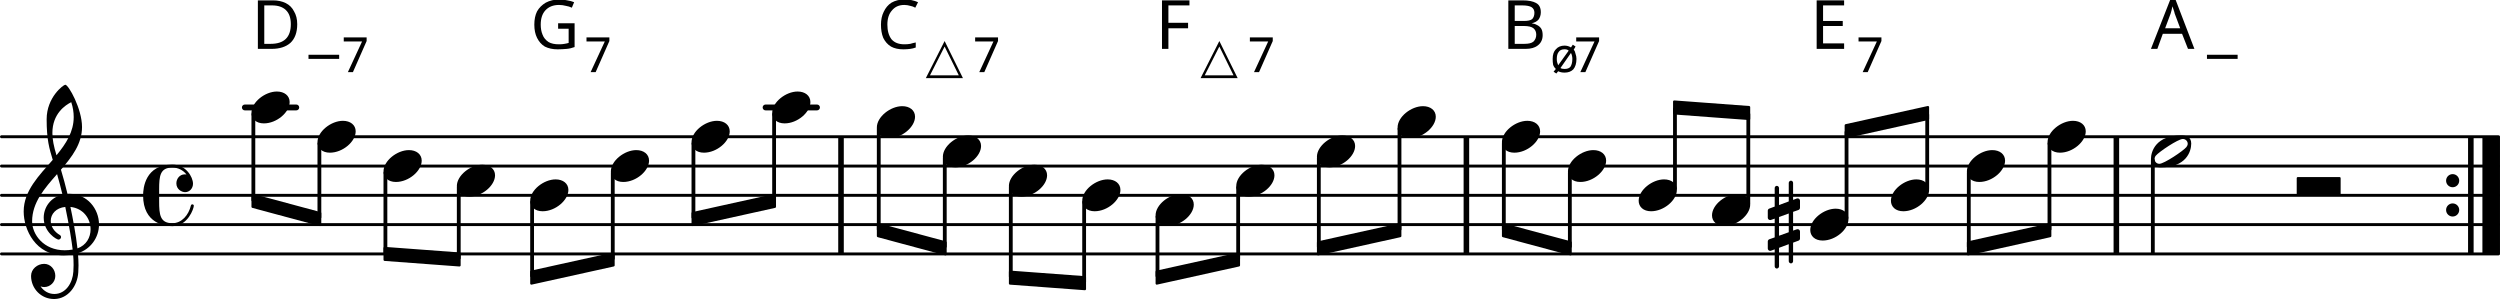
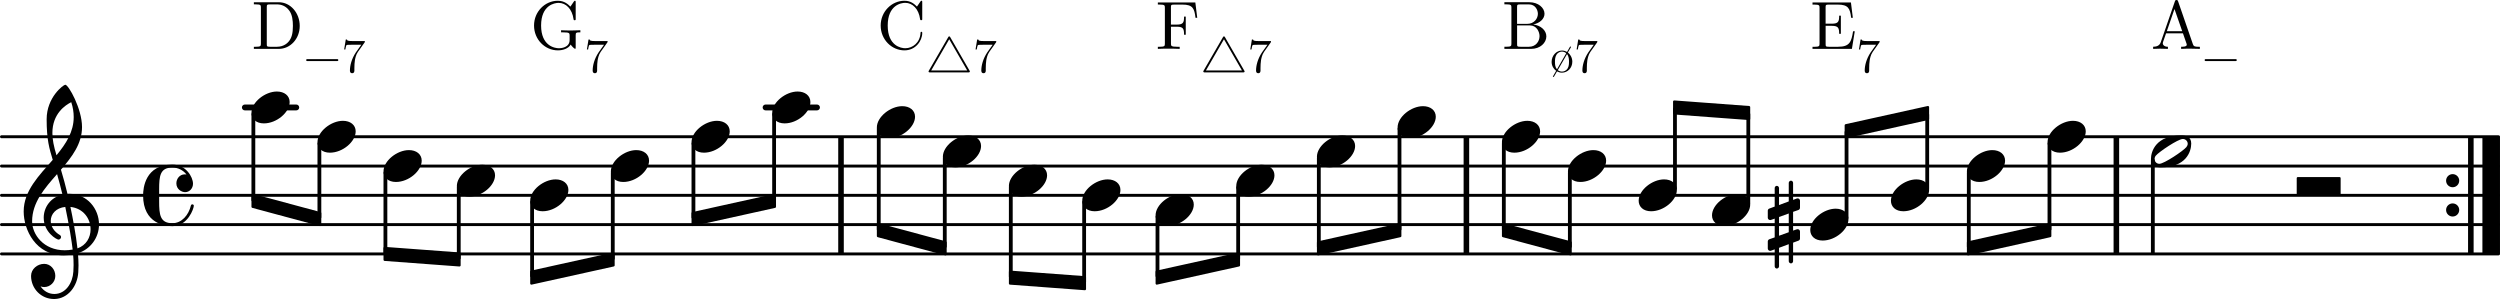
<svg xmlns="http://www.w3.org/2000/svg" version="1.2" width="149.994mm" height="17.94mm" viewBox="0 0 85.355 10.209" id="svg98">
  <defs id="defs98" />
  <style type="text/css" id="style1">
tspan { white-space: pre; }
</style>
  <g transform="translate(83.5149,6.168853)" id="g1">
    <path transform="scale(0.004,-0.004)" d="M 0,0 C 0,31 25,56 56,56 87,56 112,31 112,0 112,-31 87,-56 56,-56 25,-56 0,-31 0,0 Z" fill="currentColor" id="path1" />
  </g>
  <g transform="translate(83.5149,7.168853)" id="g2">
    <path transform="scale(0.004,-0.004)" d="M 0,0 C 0,31 25,56 56,56 87,56 112,31 112,0 112,-31 87,-56 56,-56 25,-56 0,-31 0,0 Z" fill="currentColor" id="path2" />
  </g>
  <g transform="translate(84.7549,6.668853)" id="g3">
-     <rect x="0" y="-2" width="0.6" height="4" ry="0" fill="currentColor" id="rect2" />
+     <path id="rect2" style="fill:currentColor" d="M 0,-2 H 0.6 V 2 H 0 Z" />
  </g>
  <g transform="translate(84.2649,6.668853)" id="g4">
-     <rect x="0" y="-2" width="0.19" height="4" ry="0" fill="currentColor" id="rect3" />
+     <path id="rect3" style="fill:currentColor" d="M 0,-2 H 0.19 V 2 H 0 Z" />
  </g>
  <g transform="translate(0,3.668853)" id="g5">
-     <rect x="26.038" y="-0.1" width="1.956" height="0.2" ry="0.1" fill="currentColor" id="rect4" />
+     <path id="rect4" style="fill:currentColor" d="m 26.138,-0.1 h 1.756 c 0.055,0 0.1,0.045 0.1,0.1 0,0.055 -0.045,0.1 -0.1,0.1 h -1.756 c -0.055,0 -0.1,-0.045 -0.1,-0.1 0,-0.055 0.045,-0.1 0.1,-0.1 z" />
  </g>
  <g transform="translate(0,3.668853)" id="g6">
-     <rect x="8.259" y="-0.1" width="1.956" height="0.2" ry="0.1" fill="currentColor" id="rect5" />
+     <path id="rect5" style="fill:currentColor" d="M 8.359,-0.1 H 10.115 c 0.055,0 0.1,0.045 0.1,0.1 0,0.055 -0.045,0.1 -0.1,0.1 H 8.359 c -0.055,0 -0.1,-0.045 -0.1,-0.1 0,-0.055 0.045,-0.1 0.1,-0.1 z" />
  </g>
  <g transform="translate(0,8.668853)" id="g7">
-     <line stroke-linejoin="round" stroke-linecap="round" stroke-width="0.1" stroke="currentColor" x1="0.05" y1="0" x2="85.305" y2="0" id="line6" />
+     <path id="line6" style="stroke:currentColor;stroke-width:0.1;stroke-linecap:round;stroke-linejoin:round" d="M 0.05,0 H 85.305" />
  </g>
  <g transform="translate(0,7.668853)" id="g8">
-     <line stroke-linejoin="round" stroke-linecap="round" stroke-width="0.1" stroke="currentColor" x1="0.05" y1="0" x2="85.305" y2="0" id="line7" />
+     <path id="line7" style="stroke:currentColor;stroke-width:0.1;stroke-linecap:round;stroke-linejoin:round" d="M 0.05,0 H 85.305" />
  </g>
  <g transform="translate(0,6.668853)" id="g9">
-     <line stroke-linejoin="round" stroke-linecap="round" stroke-width="0.1" stroke="currentColor" x1="0.05" y1="0" x2="85.305" y2="0" id="line8" />
+     <path id="line8" style="stroke:currentColor;stroke-width:0.1;stroke-linecap:round;stroke-linejoin:round" d="M 0.05,0 H 85.305" />
  </g>
  <g transform="translate(0,5.668853)" id="g10">
-     <line stroke-linejoin="round" stroke-linecap="round" stroke-width="0.1" stroke="currentColor" x1="0.05" y1="0" x2="85.305" y2="0" id="line9" />
+     <path id="line9" style="stroke:currentColor;stroke-width:0.1;stroke-linecap:round;stroke-linejoin:round" d="M 0.05,0 H 85.305" />
  </g>
  <g transform="translate(0,4.668853)" id="g11">
-     <line stroke-linejoin="round" stroke-linecap="round" stroke-width="0.1" stroke="currentColor" x1="0.05" y1="0" x2="85.305" y2="0" id="line10" />
+     <path id="line10" style="stroke:currentColor;stroke-width:0.1;stroke-linecap:round;stroke-linejoin:round" d="M 0.05,0 H 85.305" />
  </g>
  <g transform="translate(72.1623,6.668853)" id="g12">
-     <rect x="0" y="-2" width="0.19" height="4" ry="0" fill="currentColor" id="rect11" />
+     <path id="rect11" style="fill:currentColor" d="M 0,-2 H 0.19 V 2 H 0 Z" />
  </g>
  <g transform="translate(49.9708,6.668853)" id="g13">
-     <rect x="0" y="-2" width="0.19" height="4" ry="0" fill="currentColor" id="rect12" />
+     <path id="rect12" style="fill:currentColor" d="M 0,-2 H 0.19 V 2 H 0 Z" />
  </g>
  <g transform="translate(28.6186,6.668853)" id="g14">
-     <rect x="0" y="-2" width="0.19" height="4" ry="0" fill="currentColor" id="rect13" />
+     <path id="rect13" style="fill:currentColor" d="M 0,-2 H 0.19 V 2 H 0 Z" />
  </g>
  <g transform="translate(62.9801,4.478853)" id="g15">
-     <polygon stroke-linejoin="round" stroke-linecap="round" stroke-width="0.08" fill="currentColor" stroke="currentColor" points="0.04,0.2 0.04,-0.2 2.844,-0.82 2.844,-0.42 " id="polygon14" />
+     <path id="polygon14" style="fill:currentColor;stroke:currentColor;stroke-width:0.08;stroke-linecap:round;stroke-linejoin:round" d="m 2.844,-0.82 v 0.4 L 0.04,0.2 v -0.4 z" />
  </g>
  <g transform="translate(8.585,1.668853)" id="g16">
-     <text font-family="'NewComputerModern Math'" font-size="2.331px" text-anchor="start" fill="currentColor" id="text15">
-       <tspan id="tspan15">D</tspan>
-     </text>
+     <path style="font-size:2.331px;font-family:'NewComputerModern Math';white-space:pre" d="m 1.648,-0.783 c 0,-0.443 -0.315,-0.809 -0.713,-0.809 H 0.082 v 0.072 h 0.056 c 0.179,0 0.184,0.026 0.184,0.11 v 1.228 c 0,0.084 -0.005,0.11 -0.184,0.11 H 0.082 V 0 H 0.935 C 1.326,0 1.648,-0.345 1.648,-0.783 Z m -0.233,0 c 0,0.259 -0.044,0.399 -0.128,0.513 -0.047,0.063 -0.179,0.198 -0.415,0.198 h -0.235 c -0.11,0 -0.114,-0.016 -0.114,-0.093 v -1.261 c 0,-0.077 0.005,-0.093 0.114,-0.093 h 0.233 c 0.145,0 0.305,0.051 0.424,0.217 0.1,0.138 0.121,0.338 0.121,0.52 z" id="text15" aria-label="D" />
  </g>
  <g transform="translate(10.3605,2.463453)" id="g17">
-     <text font-family="'NewComputerModern Math'" font-size="1.648px" text-anchor="start" fill="currentColor" id="text16">
-       <tspan id="tspan16">−</tspan>
-     </text>
+     <path style="font-size:1.648px;font-family:'NewComputerModern Math';white-space:pre" d="m 1.19,-0.412 c 0,-0.018 -0.015,-0.033 -0.033,-0.033 H 0.125 c -0.018,0 -0.033,0.015 -0.033,0.033 0,0.018 0.015,0.033 0.033,0.033 h 1.032 c 0.018,0 0.033,-0.015 0.033,-0.033 z" id="text16" aria-label="−" />
  </g>
  <g transform="translate(11.6579,2.463453)" id="g18">
-     <text font-family="'NewComputerModern Math'" font-size="1.648px" text-anchor="start" fill="currentColor" id="text17">
-       <tspan id="tspan17">7</tspan>
-     </text>
+     <path style="font-size:1.648px;font-family:'NewComputerModern Math';white-space:pre" d="M 0.799,-1.061 H 0.399 c -0.201,0 -0.204,-0.021 -0.211,-0.053 h -0.041 L 0.092,-0.775 h 0.041 c 0.005,-0.026 0.02,-0.13 0.041,-0.15 0.012,-0.01 0.14,-0.01 0.162,-0.01 h 0.341 l -0.185,0.26 c -0.148,0.222 -0.203,0.452 -0.203,0.62 0,0.016 0,0.091 0.076,0.091 0.076,0 0.076,-0.074 0.076,-0.091 v -0.084 c 0,-0.091 0.005,-0.181 0.018,-0.27 0.007,-0.038 0.03,-0.18 0.102,-0.282 l 0.222,-0.313 C 0.799,-1.023 0.799,-1.027 0.799,-1.061 Z" id="text17" aria-label="7" />
  </g>
  <g transform="translate(8.585,3.668853)" id="g19">
    <path transform="scale(0.004,-0.004)" d="M 0,-46 C 0,45 116,136 217,136 280,136 326,101 326,46 326,-41 216,-136 106,-136 39,-136 0,-97 0,-46 Z" fill="currentColor" id="path18" />
  </g>
  <g transform="translate(0.8,7.668853)" id="g20">
    <path transform="scale(0.004,-0.004)" d="m 266,-635 h -6 c -108,0 -195,88 -195,197 0,58 53,103 112,103 54,0 95,-47 95,-103 0,-52 -43,-95 -95,-95 -11,0 -21,2 -31,6 26,-39 68,-65 117,-65 h 4 z m 135,786 c 19,-89 48,-242 60,-354 76,27 112,94 112,163 0,89 -60,179 -172,191 z M 74,28 c 0,-112 98,-247 278,-247 21,0 44,2 68,6 -7,64 -29,203 -63,364 -79,-8 -124,-61 -124,-119 0,-44 25,-91 81,-123 5,-5 7,-10 7,-15 0,-11 -10,-22 -22,-22 -15,0 -126,62 -126,187 0,88 58,174 160,197 -14,58 -29,117 -46,175 C 180,310 74,188 74,28 Z m 283,1166 c 28,0 143,-206 143,-361 0,-143 -86,-255 -180,-364 21,-68 39,-138 56,-207 5,0 10,1 14,1 155,0 255,-129 255,-262 0,-113 -74,-212 -180,-245 3,-35 5,-70 5,-105 0,-19 -1,-39 -2,-58 -7,-119 -88,-225 -202,-228 l 1,43 c 93,2 153,92 159,191 1,18 2,37 2,55 0,31 -1,61 -4,92 -28,-5 -55,-8 -80,-8 -239,0 -342,217 -342,374 0,177 131,306 248,441 -29,96 -52,170 -52,346 0,189 144,295 159,295 z M 247,782 c 0,-55 12,-115 35,-190 83,100 147,202 147,326 0,40 -6,82 -21,127 -49,-24 -161,-97 -161,-263 z" fill="currentColor" id="path19" />
  </g>
  <g transform="translate(4.885,6.668853)" id="g21">
    <path transform="scale(0.004,-0.004)" d="M 433,-89 C 433,-111 383,-263 250,-263 191,-263 0,-244 0,0 0,62 18,262 250,262 366,262 426,156 426,99 426,59 396,27 359,27 c -31,0 -75,25 -75,75 0,38 27,77 72,77 4,0 9,0 14,-1 -28,37 -72,59 -120,59 C 144,237 137,164 137,51 V 0 -51 c 0,-113 7,-187 113,-187 80,0 139,70 158,151 2,7 7,10 12,10 6,0 13,-4 13,-12 z" fill="currentColor" id="path20" />
  </g>
  <g transform="translate(8.65,6.668853)" id="g22">
-     <rect x="-0.065" y="-2.814" width="0.13" height="3.021" ry="0.04" fill="currentColor" id="rect21" />
+     <path id="rect21" style="fill:currentColor" d="m -0.025,-2.814 h 0.05 c 0.022,0 0.04,0.018 0.04,0.04 v 2.941 c 0,0.022 -0.018,0.04 -0.04,0.04 h -0.05 c -0.022,0 -0.04,-0.018 -0.04,-0.04 V -2.774 c 0,-0.022 0.018,-0.04 0.04,-0.04 z" />
  </g>
  <g transform="translate(57.1217,3.668853)" id="g23">
-     <polygon stroke-linejoin="round" stroke-linecap="round" stroke-width="0.08" fill="currentColor" stroke="currentColor" points="0.04,0.2 0.04,-0.2 2.594,-0.01 2.594,0.39 " id="polygon22" />
+     <path id="polygon22" style="fill:currentColor;stroke:currentColor;stroke-width:0.08;stroke-linecap:round;stroke-linejoin:round" d="m 2.594,-0.01 v 0.4 L 0.04,0.2 v -0.4 z" />
  </g>
  <g transform="translate(10.8392,4.668853)" id="g24">
    <path transform="scale(0.004,-0.004)" d="M 0,-46 C 0,45 116,136 217,136 280,136 326,101 326,46 326,-41 216,-136 106,-136 39,-136 0,-97 0,-46 Z" fill="currentColor" id="path23" />
  </g>
  <g transform="translate(10.9042,6.668853)" id="g25">
-     <rect x="-0.065" y="-1.814" width="0.13" height="2.607" ry="0.04" fill="currentColor" id="rect24" />
+     <path id="rect24" style="fill:currentColor" d="m -0.025,-1.814 h 0.05 c 0.022,0 0.04,0.018 0.04,0.04 v 2.527 c 0,0.022 -0.018,0.04 -0.04,0.04 h -0.05 c -0.022,0 -0.04,-0.018 -0.04,-0.04 v -2.527 c 0,-0.022 0.018,-0.04 0.04,-0.04 z" />
  </g>
  <g transform="translate(51.2787,7.858853)" id="g26">
-     <polygon stroke-linejoin="round" stroke-linecap="round" stroke-width="0.08" fill="currentColor" stroke="currentColor" points="0.04,0.2 0.04,-0.2 2.344,0.42 2.344,0.82 " id="polygon25" />
+     <path id="polygon25" style="fill:currentColor;stroke:currentColor;stroke-width:0.08;stroke-linecap:round;stroke-linejoin:round" d="m 2.344,0.42 v 0.4 L 0.04,0.2 v -0.4 z" />
  </g>
  <g transform="translate(13.0934,5.668853)" id="g27">
    <path transform="scale(0.004,-0.004)" d="M 0,-46 C 0,45 116,136 217,136 280,136 326,101 326,46 326,-41 216,-136 106,-136 39,-136 0,-97 0,-46 Z" fill="currentColor" id="path26" />
  </g>
  <g transform="translate(13.1584,6.668853)" id="g28">
-     <rect x="-0.065" y="-0.814" width="0.13" height="2.818" ry="0.04" fill="currentColor" id="rect27" />
+     <path id="rect27" style="fill:currentColor" d="m -0.025,-0.814 h 0.05 c 0.022,0 0.04,0.018 0.04,0.04 V 1.965 c 0,0.022 -0.018,0.04 -0.04,0.04 h -0.05 c -0.022,0 -0.04,-0.018 -0.04,-0.04 v -2.739 c 0,-0.022 0.018,-0.04 0.04,-0.04 z" />
  </g>
  <g transform="translate(44.9624,8.478853)" id="g29">
-     <polygon stroke-linejoin="round" stroke-linecap="round" stroke-width="0.08" fill="currentColor" stroke="currentColor" points="0.04,0.2 0.04,-0.2 2.844,-0.82 2.844,-0.42 " id="polygon28" />
+     <path id="polygon28" style="fill:currentColor;stroke:currentColor;stroke-width:0.08;stroke-linecap:round;stroke-linejoin:round" d="m 2.844,-0.82 v 0.4 L 0.04,0.2 v -0.4 z" />
  </g>
  <g transform="translate(15.5976,6.168853)" id="g30">
    <path transform="scale(0.004,-0.004)" d="M 0,-46 C 0,45 116,136 217,136 280,136 326,101 326,46 326,-41 216,-136 106,-136 39,-136 0,-97 0,-46 Z" fill="currentColor" id="path29" />
  </g>
  <g transform="translate(15.6626,6.668853)" id="g31">
-     <rect x="-0.065" y="-0.314" width="0.13" height="2.499" ry="0.04" fill="currentColor" id="rect30" />
+     <path id="rect30" style="fill:currentColor" d="m -0.025,-0.314 h 0.05 c 0.022,0 0.04,0.018 0.04,0.04 V 2.145 c 0,0.022 -0.018,0.04 -0.04,0.04 h -0.05 c -0.022,0 -0.04,-0.018 -0.04,-0.04 v -2.419 c 0,-0.022 0.018,-0.04 0.04,-0.04 z" />
  </g>
  <g transform="translate(39.454,9.478853)" id="g32">
-     <polygon stroke-linejoin="round" stroke-linecap="round" stroke-width="0.08" fill="currentColor" stroke="currentColor" points="0.04,0.2 0.04,-0.2 2.844,-0.82 2.844,-0.42 " id="polygon31" />
+     <path id="polygon31" style="fill:currentColor;stroke:currentColor;stroke-width:0.08;stroke-linecap:round;stroke-linejoin:round" d="m 2.844,-0.82 v 0.4 L 0.04,0.2 v -0.4 z" />
  </g>
  <g transform="translate(18.1018,1.668853)" id="g33">
-     <text font-family="'NewComputerModern Math'" font-size="2.331px" text-anchor="start" fill="currentColor" id="text32">
-       <tspan id="tspan32">G</tspan>
-     </text>
+     <path style="font-size:2.331px;font-family:'NewComputerModern Math';white-space:pre" d="m 1.713,-0.564 v -0.072 l -0.284,0.007 c -0.093,0 -0.291,0 -0.375,-0.007 v 0.072 h 0.075 c 0.21,0 0.217,0.026 0.217,0.112 v 0.149 c 0,0.261 -0.296,0.282 -0.361,0.282 -0.152,0 -0.613,-0.082 -0.613,-0.776 0,-0.697 0.459,-0.774 0.599,-0.774 0.249,0 0.461,0.21 0.508,0.552 0.005,0.033 0.005,0.04 0.037,0.04 0.037,0 0.037,-0.007 0.037,-0.056 v -0.552 c 0,-0.04 0,-0.056 -0.026,-0.056 -0.009,0 -0.019,0 -0.037,0.028 l -0.117,0.172 C 1.298,-1.517 1.172,-1.643 0.942,-1.643 c -0.434,0 -0.811,0.368 -0.811,0.846 0,0.478 0.373,0.848 0.816,0.848 0.17,0 0.357,-0.061 0.436,-0.198 0.03,0.051 0.124,0.145 0.149,0.145 0.021,0 0.021,-0.019 0.021,-0.054 v -0.406 c 0,-0.091 0.009,-0.103 0.161,-0.103 z" id="text32" aria-label="G" />
  </g>
  <g transform="translate(19.9456,2.463453)" id="g34">
-     <text font-family="'NewComputerModern Math'" font-size="1.648px" text-anchor="start" fill="currentColor" id="text33">
-       <tspan id="tspan33">7</tspan>
-     </text>
+     <path style="font-size:1.648px;font-family:'NewComputerModern Math';white-space:pre" d="M 0.799,-1.061 H 0.399 c -0.201,0 -0.204,-0.021 -0.211,-0.053 h -0.041 L 0.092,-0.775 h 0.041 c 0.005,-0.026 0.02,-0.13 0.041,-0.15 0.012,-0.01 0.14,-0.01 0.162,-0.01 h 0.341 l -0.185,0.26 c -0.148,0.222 -0.203,0.452 -0.203,0.62 0,0.016 0,0.091 0.076,0.091 0.076,0 0.076,-0.074 0.076,-0.091 v -0.084 c 0,-0.091 0.005,-0.181 0.018,-0.27 0.007,-0.038 0.03,-0.18 0.102,-0.282 l 0.222,-0.313 C 0.799,-1.023 0.799,-1.027 0.799,-1.061 Z" id="text33" aria-label="7" />
  </g>
  <g transform="translate(18.1018,6.668853)" id="g35">
    <path transform="scale(0.004,-0.004)" d="M 0,-46 C 0,45 116,136 217,136 280,136 326,101 326,46 326,-41 216,-136 106,-136 39,-136 0,-97 0,-46 Z" fill="currentColor" id="path34" />
  </g>
  <g transform="translate(18.1668,6.668853)" id="g36">
-     <rect x="-0.065" y="0.186" width="0.13" height="2.61" ry="0.04" fill="currentColor" id="rect35" />
+     <path id="rect35" style="fill:currentColor" d="m -0.025,0.186 h 0.05 c 0.022,0 0.04,0.018 0.04,0.04 V 2.756 c 0,0.022 -0.018,0.04 -0.04,0.04 h -0.05 c -0.022,0 -0.04,-0.018 -0.04,-0.04 V 0.226 c 0,-0.022 0.018,-0.04 0.04,-0.04 z" />
  </g>
  <g transform="translate(34.4456,9.478853)" id="g37">
-     <polygon stroke-linejoin="round" stroke-linecap="round" stroke-width="0.08" fill="currentColor" stroke="currentColor" points="0.04,0.2 0.04,-0.2 2.594,-0.01 2.594,0.39 " id="polygon36" />
+     <path id="polygon36" style="fill:currentColor;stroke:currentColor;stroke-width:0.08;stroke-linecap:round;stroke-linejoin:round" d="m 2.594,-0.01 v 0.4 L 0.04,0.2 v -0.4 z" />
  </g>
  <g transform="translate(20.856,5.668853)" id="g38">
    <path transform="scale(0.004,-0.004)" d="M 0,-46 C 0,45 116,136 217,136 280,136 326,101 326,46 326,-41 216,-136 106,-136 39,-136 0,-97 0,-46 Z" fill="currentColor" id="path37" />
  </g>
  <g transform="translate(20.921,6.668853)" id="g39">
-     <rect x="-0.065" y="-0.814" width="0.13" height="3.018" ry="0.04" fill="currentColor" id="rect38" />
+     <path id="rect38" style="fill:currentColor" d="m -0.025,-0.814 h 0.05 c 0.022,0 0.04,0.018 0.04,0.04 V 2.164 c 0,0.022 -0.018,0.04 -0.04,0.04 h -0.05 c -0.022,0 -0.04,-0.018 -0.04,-0.04 v -2.938 c 0,-0.022 0.018,-0.04 0.04,-0.04 z" />
  </g>
  <g transform="translate(29.9372,7.858853)" id="g40">
-     <polygon stroke-linejoin="round" stroke-linecap="round" stroke-width="0.08" fill="currentColor" stroke="currentColor" points="0.04,0.2 0.04,-0.2 2.344,0.42 2.344,0.82 " id="polygon39" />
+     <path id="polygon39" style="fill:currentColor;stroke:currentColor;stroke-width:0.08;stroke-linecap:round;stroke-linejoin:round" d="m 2.344,0.42 v 0.4 L 0.04,0.2 v -0.4 z" />
  </g>
  <g transform="translate(23.6102,4.668853)" id="g41">
    <path transform="scale(0.004,-0.004)" d="M 0,-46 C 0,45 116,136 217,136 280,136 326,101 326,46 326,-41 216,-136 106,-136 39,-136 0,-97 0,-46 Z" fill="currentColor" id="path40" />
  </g>
  <g transform="translate(23.6752,6.668853)" id="g42">
-     <rect x="-0.065" y="-1.814" width="0.13" height="2.61" ry="0.04" fill="currentColor" id="rect41" />
+     <path id="rect41" style="fill:currentColor" d="m -0.025,-1.814 h 0.05 c 0.022,0 0.04,0.018 0.04,0.04 v 2.53 c 0,0.022 -0.018,0.04 -0.04,0.04 h -0.05 c -0.022,0 -0.04,-0.018 -0.04,-0.04 V -1.774 c 0,-0.022 0.018,-0.04 0.04,-0.04 z" />
  </g>
  <g transform="translate(23.6102,7.478853)" id="g43">
-     <polygon stroke-linejoin="round" stroke-linecap="round" stroke-width="0.08" fill="currentColor" stroke="currentColor" points="0.04,0.2 0.04,-0.2 2.844,-0.82 2.844,-0.42 " id="polygon42" />
+     <path id="polygon42" style="fill:currentColor;stroke:currentColor;stroke-width:0.08;stroke-linecap:round;stroke-linejoin:round" d="m 2.844,-0.82 v 0.4 L 0.04,0.2 v -0.4 z" />
  </g>
  <g transform="translate(26.3644,3.668853)" id="g44">
    <path transform="scale(0.004,-0.004)" d="M 0,-46 C 0,45 116,136 217,136 280,136 326,101 326,46 326,-41 216,-136 106,-136 39,-136 0,-97 0,-46 Z" fill="currentColor" id="path43" />
  </g>
  <g transform="translate(26.4294,6.668853)" id="g45">
-     <rect x="-0.065" y="-2.814" width="0.13" height="3.018" ry="0.04" fill="currentColor" id="rect44" />
+     <path id="rect44" style="fill:currentColor" d="m -0.025,-2.814 h 0.05 c 0.022,0 0.04,0.018 0.04,0.04 V 0.164 c 0,0.022 -0.018,0.04 -0.04,0.04 h -0.05 c -0.022,0 -0.04,-0.018 -0.04,-0.04 v -2.938 c 0,-0.022 0.018,-0.04 0.04,-0.04 z" />
  </g>
  <g transform="translate(18.1018,9.478853)" id="g46">
-     <polygon stroke-linejoin="round" stroke-linecap="round" stroke-width="0.08" fill="currentColor" stroke="currentColor" points="0.04,0.2 0.04,-0.2 2.844,-0.82 2.844,-0.42 " id="polygon45" />
+     <path id="polygon45" style="fill:currentColor;stroke:currentColor;stroke-width:0.08;stroke-linecap:round;stroke-linejoin:round" d="m 2.844,-0.82 v 0.4 L 0.04,0.2 v -0.4 z" />
  </g>
  <g transform="translate(13.0934,8.668853)" id="g47">
-     <polygon stroke-linejoin="round" stroke-linecap="round" stroke-width="0.08" fill="currentColor" stroke="currentColor" points="0.04,0.2 0.04,-0.2 2.594,-0.01 2.594,0.39 " id="polygon46" />
+     <path id="polygon46" style="fill:currentColor;stroke:currentColor;stroke-width:0.08;stroke-linecap:round;stroke-linejoin:round" d="m 2.594,-0.01 v 0.4 L 0.04,0.2 v -0.4 z" />
  </g>
  <g transform="translate(29.9372,1.668853)" id="g48">
-     <text font-family="'NewComputerModern Math'" font-size="2.331px" text-anchor="start" fill="currentColor" id="text47">
-       <tspan id="tspan47">C</tspan>
-     </text>
+     <path style="font-size:2.331px;font-family:'NewComputerModern Math';white-space:pre" d="m 1.55,-0.543 c 0,-0.023 0,-0.04 -0.03,-0.04 -0.026,0 -0.026,0.014 -0.028,0.037 -0.019,0.333 -0.268,0.524 -0.522,0.524 -0.142,0 -0.599,-0.079 -0.599,-0.774 0,-0.697 0.455,-0.776 0.597,-0.776 0.254,0 0.461,0.212 0.508,0.552 0.005,0.033 0.005,0.04 0.037,0.04 0.037,0 0.037,-0.007 0.037,-0.056 v -0.552 c 0,-0.04 0,-0.056 -0.026,-0.056 -0.009,0 -0.019,0 -0.037,0.028 l -0.117,0.172 C 1.284,-1.527 1.165,-1.643 0.942,-1.643 c -0.436,0 -0.811,0.371 -0.811,0.846 0,0.482 0.378,0.848 0.811,0.848 0.38,0 0.608,-0.324 0.608,-0.594 z" id="text47" aria-label="C" />
  </g>
  <g transform="translate(31.6102,2.463453)" id="g49">
-     <text font-family="'NewComputerModern Math'" font-size="1.648px" text-anchor="start" fill="currentColor" id="text48">
-       <tspan id="tspan48">△</tspan>
-     </text>
+     <path style="font-size:1.648px;font-family:'NewComputerModern Math';white-space:pre" d="m 1.503,-0.025 c 0,-0.005 -0.002,-0.012 -0.005,-0.016 L 0.826,-1.205 c -0.005,-0.01 -0.016,-0.016 -0.028,-0.016 -0.013,0 -0.023,0.007 -0.028,0.016 L 0.097,-0.041 c -0.003,0.005 -0.005,0.012 -0.005,0.016 0,0.02 0.015,0.033 0.033,0.033 h 1.345 c 0.018,0 0.033,-0.013 0.033,-0.033 z M 1.412,-0.058 H 0.183 l 0.615,-1.065 z" id="text48" aria-label="△" />
  </g>
  <g transform="translate(33.215,2.463453)" id="g50">
-     <text font-family="'NewComputerModern Math'" font-size="1.648px" text-anchor="start" fill="currentColor" id="text49">
-       <tspan id="tspan49">7</tspan>
-     </text>
+     <path style="font-size:1.648px;font-family:'NewComputerModern Math';white-space:pre" d="M 0.799,-1.061 H 0.399 c -0.201,0 -0.204,-0.021 -0.211,-0.053 h -0.041 L 0.092,-0.775 h 0.041 c 0.005,-0.026 0.02,-0.13 0.041,-0.15 0.012,-0.01 0.14,-0.01 0.162,-0.01 h 0.341 l -0.185,0.26 c -0.148,0.222 -0.203,0.452 -0.203,0.62 0,0.016 0,0.091 0.076,0.091 0.076,0 0.076,-0.074 0.076,-0.091 v -0.084 c 0,-0.091 0.005,-0.181 0.018,-0.27 0.007,-0.038 0.03,-0.18 0.102,-0.282 l 0.222,-0.313 C 0.799,-1.023 0.799,-1.027 0.799,-1.061 Z" id="text49" aria-label="7" />
  </g>
  <g transform="translate(29.9372,4.168853)" id="g51">
    <path transform="scale(0.004,-0.004)" d="M 0,-46 C 0,45 116,136 217,136 280,136 326,101 326,46 326,-41 216,-136 106,-136 39,-136 0,-97 0,-46 Z" fill="currentColor" id="path50" />
  </g>
  <g transform="translate(30.0022,6.668853)" id="g52">
-     <rect x="-0.065" y="-2.314" width="0.13" height="3.521" ry="0.04" fill="currentColor" id="rect51" />
+     <path id="rect51" style="fill:currentColor" d="m -0.025,-2.314 h 0.05 c 0.022,0 0.04,0.018 0.04,0.04 v 3.441 c 0,0.022 -0.018,0.04 -0.04,0.04 h -0.05 c -0.022,0 -0.04,-0.018 -0.04,-0.04 v -3.441 c 0,-0.022 0.018,-0.04 0.04,-0.04 z" />
  </g>
  <g transform="translate(8.585,6.858853)" id="g53">
-     <polygon stroke-linejoin="round" stroke-linecap="round" stroke-width="0.08" fill="currentColor" stroke="currentColor" points="0.04,0.2 0.04,-0.2 2.344,0.42 2.344,0.82 " id="polygon52" />
+     <path id="polygon52" style="fill:currentColor;stroke:currentColor;stroke-width:0.08;stroke-linecap:round;stroke-linejoin:round" d="m 2.344,0.42 v 0.4 L 0.04,0.2 v -0.4 z" />
  </g>
  <g transform="translate(32.1914,5.168853)" id="g54">
    <path transform="scale(0.004,-0.004)" d="M 0,-46 C 0,45 116,136 217,136 280,136 326,101 326,46 326,-41 216,-136 106,-136 39,-136 0,-97 0,-46 Z" fill="currentColor" id="path53" />
  </g>
  <g transform="translate(32.2564,6.668853)" id="g55">
-     <rect x="-0.065" y="-1.314" width="0.13" height="3.107" ry="0.04" fill="currentColor" id="rect54" />
+     <path id="rect54" style="fill:currentColor" d="m -0.025,-1.314 h 0.05 c 0.022,0 0.04,0.018 0.04,0.04 v 3.027 c 0,0.022 -0.018,0.04 -0.04,0.04 h -0.05 c -0.022,0 -0.04,-0.018 -0.04,-0.04 v -3.027 c 0,-0.022 0.018,-0.04 0.04,-0.04 z" />
  </g>
  <g transform="translate(34.4456,6.168853)" id="g56">
    <path transform="scale(0.004,-0.004)" d="M 0,-46 C 0,45 116,136 217,136 280,136 326,101 326,46 326,-41 216,-136 106,-136 39,-136 0,-97 0,-46 Z" fill="currentColor" id="path55" />
  </g>
  <g transform="translate(34.5106,6.668853)" id="g57">
-     <rect x="-0.065" y="-0.314" width="0.13" height="3.128" ry="0.04" fill="currentColor" id="rect56" />
+     <path id="rect56" style="fill:currentColor" d="m -0.025,-0.314 h 0.05 c 0.022,0 0.04,0.018 0.04,0.04 V 2.775 c 0,0.022 -0.018,0.04 -0.04,0.04 h -0.05 c -0.022,0 -0.04,-0.018 -0.04,-0.04 v -3.049 c 0,-0.022 0.018,-0.04 0.04,-0.04 z" />
  </g>
  <g transform="translate(36.9498,6.668853)" id="g58">
    <path transform="scale(0.004,-0.004)" d="M 0,-46 C 0,45 116,136 217,136 280,136 326,101 326,46 326,-41 216,-136 106,-136 39,-136 0,-97 0,-46 Z" fill="currentColor" id="path57" />
  </g>
  <g transform="translate(37.0148,6.668853)" id="g59">
-     <rect x="-0.065" y="0.186" width="0.13" height="2.809" ry="0.04" fill="currentColor" id="rect58" />
+     <path id="rect58" style="fill:currentColor" d="m -0.025,0.186 h 0.05 c 0.022,0 0.04,0.018 0.04,0.04 V 2.955 c 0,0.022 -0.018,0.04 -0.04,0.04 h -0.05 c -0.022,0 -0.04,-0.018 -0.04,-0.04 V 0.226 c 0,-0.022 0.018,-0.04 0.04,-0.04 z" />
  </g>
  <g transform="translate(39.454,1.668853)" id="g60">
-     <text font-family="'NewComputerModern Math'" font-size="2.331px" text-anchor="start" fill="currentColor" id="text59">
-       <tspan id="tspan59">F</tspan>
-     </text>
+     <path style="font-size:2.331px;font-family:'NewComputerModern Math';white-space:pre" d="M 1.422,-1.061 1.357,-1.585 H 0.077 v 0.072 h 0.056 c 0.179,0 0.184,0.026 0.184,0.11 v 1.221 c 0,0.084 -0.005,0.11 -0.184,0.11 H 0.077 V 0 c 0.082,-0.007 0.263,-0.007 0.354,-0.007 0.096,0 0.308,0 0.392,0.007 v -0.072 h -0.077 c -0.221,0 -0.221,-0.03 -0.221,-0.112 v -0.573 h 0.2 c 0.224,0 0.247,0.075 0.247,0.273 h 0.058 V -1.102 h -0.058 c 0,0.196 -0.023,0.273 -0.247,0.273 H 0.524 V -1.419 c 0,-0.077 0.005,-0.093 0.114,-0.093 h 0.28 c 0.35,0 0.408,0.131 0.445,0.452 z" id="text59" aria-label="F" />
  </g>
  <g transform="translate(40.9904,2.463453)" id="g61">
-     <text font-family="'NewComputerModern Math'" font-size="1.648px" text-anchor="start" fill="currentColor" id="text60">
-       <tspan id="tspan60">△</tspan>
-     </text>
+     <path style="font-size:1.648px;font-family:'NewComputerModern Math';white-space:pre" d="m 1.503,-0.025 c 0,-0.005 -0.002,-0.012 -0.005,-0.016 L 0.826,-1.205 c -0.005,-0.01 -0.016,-0.016 -0.028,-0.016 -0.013,0 -0.023,0.007 -0.028,0.016 L 0.097,-0.041 c -0.003,0.005 -0.005,0.012 -0.005,0.016 0,0.02 0.015,0.033 0.033,0.033 h 1.345 c 0.018,0 0.033,-0.013 0.033,-0.033 z M 1.412,-0.058 H 0.183 l 0.615,-1.065 z" id="text60" aria-label="△" />
  </g>
  <g transform="translate(42.5952,2.463453)" id="g62">
-     <text font-family="'NewComputerModern Math'" font-size="1.648px" text-anchor="start" fill="currentColor" id="text61">
-       <tspan id="tspan61">7</tspan>
-     </text>
+     <path style="font-size:1.648px;font-family:'NewComputerModern Math';white-space:pre" d="M 0.799,-1.061 H 0.399 c -0.201,0 -0.204,-0.021 -0.211,-0.053 h -0.041 L 0.092,-0.775 h 0.041 c 0.005,-0.026 0.02,-0.13 0.041,-0.15 0.012,-0.01 0.14,-0.01 0.162,-0.01 h 0.341 l -0.185,0.26 c -0.148,0.222 -0.203,0.452 -0.203,0.62 0,0.016 0,0.091 0.076,0.091 0.076,0 0.076,-0.074 0.076,-0.091 v -0.084 c 0,-0.091 0.005,-0.181 0.018,-0.27 0.007,-0.038 0.03,-0.18 0.102,-0.282 l 0.222,-0.313 C 0.799,-1.023 0.799,-1.027 0.799,-1.061 Z" id="text61" aria-label="7" />
  </g>
  <g transform="translate(39.454,7.168853)" id="g63">
    <path transform="scale(0.004,-0.004)" d="M 0,-46 C 0,45 116,136 217,136 280,136 326,101 326,46 326,-41 216,-136 106,-136 39,-136 0,-97 0,-46 Z" fill="currentColor" id="path62" />
  </g>
  <g transform="translate(39.519,6.668853)" id="g64">
-     <rect x="-0.065" y="0.686" width="0.13" height="2.11" ry="0.04" fill="currentColor" id="rect63" />
+     <path id="rect63" style="fill:currentColor" d="m -0.025,0.686 h 0.05 c 0.022,0 0.04,0.018 0.04,0.04 V 2.756 c 0,0.022 -0.018,0.04 -0.04,0.04 h -0.05 c -0.022,0 -0.04,-0.018 -0.04,-0.04 V 0.726 c 0,-0.022 0.018,-0.04 0.04,-0.04 z" />
  </g>
  <g transform="translate(42.2082,6.168853)" id="g65">
    <path transform="scale(0.004,-0.004)" d="M 0,-46 C 0,45 116,136 217,136 280,136 326,101 326,46 326,-41 216,-136 106,-136 39,-136 0,-97 0,-46 Z" fill="currentColor" id="path64" />
  </g>
  <g transform="translate(42.2732,6.668853)" id="g66">
-     <rect x="-0.065" y="-0.314" width="0.13" height="2.518" ry="0.04" fill="currentColor" id="rect65" />
+     <path id="rect65" style="fill:currentColor" d="m -0.025,-0.314 h 0.05 c 0.022,0 0.04,0.018 0.04,0.04 V 2.164 c 0,0.022 -0.018,0.04 -0.04,0.04 h -0.05 c -0.022,0 -0.04,-0.018 -0.04,-0.04 v -2.438 c 0,-0.022 0.018,-0.04 0.04,-0.04 z" />
  </g>
  <g transform="translate(44.9624,5.168853)" id="g67">
    <path transform="scale(0.004,-0.004)" d="M 0,-46 C 0,45 116,136 217,136 280,136 326,101 326,46 326,-41 216,-136 106,-136 39,-136 0,-97 0,-46 Z" fill="currentColor" id="path66" />
  </g>
  <g transform="translate(45.0274,6.668853)" id="g68">
-     <rect x="-0.065" y="-1.314" width="0.13" height="3.11" ry="0.04" fill="currentColor" id="rect67" />
+     <path id="rect67" style="fill:currentColor" d="m -0.025,-1.314 h 0.05 c 0.022,0 0.04,0.018 0.04,0.04 v 3.03 c 0,0.022 -0.018,0.04 -0.04,0.04 h -0.05 c -0.022,0 -0.04,-0.018 -0.04,-0.04 V -1.274 c 0,-0.022 0.018,-0.04 0.04,-0.04 z" />
  </g>
  <g transform="translate(67.1539,8.478853)" id="g69">
-     <polygon stroke-linejoin="round" stroke-linecap="round" stroke-width="0.08" fill="currentColor" stroke="currentColor" points="0.04,0.2 0.04,-0.2 2.844,-0.82 2.844,-0.42 " id="polygon68" />
+     <path id="polygon68" style="fill:currentColor;stroke:currentColor;stroke-width:0.08;stroke-linecap:round;stroke-linejoin:round" d="m 2.844,-0.82 v 0.4 L 0.04,0.2 v -0.4 z" />
  </g>
  <g transform="translate(47.7166,4.168853)" id="g70">
    <path transform="scale(0.004,-0.004)" d="M 0,-46 C 0,45 116,136 217,136 280,136 326,101 326,46 326,-41 216,-136 106,-136 39,-136 0,-97 0,-46 Z" fill="currentColor" id="path69" />
  </g>
  <g transform="translate(47.7816,6.668853)" id="g71">
-     <rect x="-0.065" y="-2.314" width="0.13" height="3.518" ry="0.04" fill="currentColor" id="rect70" />
+     <path id="rect70" style="fill:currentColor" d="m -0.025,-2.314 h 0.05 c 0.022,0 0.04,0.018 0.04,0.04 V 1.164 c 0,0.022 -0.018,0.04 -0.04,0.04 h -0.05 c -0.022,0 -0.04,-0.018 -0.04,-0.04 v -3.438 c 0,-0.022 0.018,-0.04 0.04,-0.04 z" />
  </g>
  <g transform="translate(51.2787,1.668853)" id="g72">
-     <text font-family="'NewComputerModern Math'" font-size="2.331px" text-anchor="start" fill="currentColor" id="text71">
-       <tspan id="tspan71">B</tspan>
-     </text>
+     <path style="font-size:2.331px;font-family:'NewComputerModern Math';white-space:pre" d="m 1.517,-0.427 c 0,-0.203 -0.191,-0.378 -0.45,-0.406 0.226,-0.044 0.387,-0.193 0.387,-0.366 0,-0.203 -0.214,-0.394 -0.517,-0.394 H 0.084 v 0.072 H 0.14 c 0.179,0 0.184,0.026 0.184,0.11 v 1.228 c 0,0.084 -0.005,0.11 -0.184,0.11 H 0.084 V 0 H 0.998 C 1.308,0 1.517,-0.207 1.517,-0.427 Z M 1.228,-1.198 c 0,0.149 -0.114,0.345 -0.373,0.345 H 0.517 V -1.426 c 0,-0.077 0.005,-0.093 0.114,-0.093 h 0.289 c 0.226,0 0.308,0.198 0.308,0.322 z m 0.056,0.769 c 0,0.165 -0.121,0.357 -0.361,0.357 h -0.291 c -0.11,0 -0.114,-0.016 -0.114,-0.093 v -0.636 h 0.438 c 0.231,0 0.329,0.217 0.329,0.373 z" id="text71" aria-label="B" />
  </g>
  <g transform="translate(52.9176,2.463453)" id="g73">
-     <text font-family="'NewComputerModern Math'" font-size="1.648px" text-anchor="start" fill="currentColor" id="text72">
-       <tspan id="tspan72">ø</tspan>
-     </text>
+     <path style="font-size:1.648px;font-family:'NewComputerModern Math';white-space:pre" d="m 0.765,-0.351 c 0,-0.162 -0.089,-0.272 -0.152,-0.318 L 0.723,-0.86 0.692,-0.88 0.583,-0.689 C 0.545,-0.714 0.483,-0.738 0.412,-0.738 c -0.196,0 -0.354,0.175 -0.354,0.387 0,0.132 0.066,0.242 0.155,0.305 L 0.11,0.132 0.099,0.148 0.13,0.168 0.242,-0.026 c 0.038,0.021 0.099,0.044 0.168,0.044 0.196,0 0.354,-0.165 0.354,-0.369 z M 0.557,-0.646 0.241,-0.097 c -0.061,-0.069 -0.069,-0.163 -0.069,-0.255 0,-0.069 0.003,-0.162 0.048,-0.236 0.049,-0.086 0.132,-0.114 0.191,-0.114 0.066,0 0.117,0.03 0.147,0.056 z m 0.094,0.293 c 0,0.054 0,0.153 -0.048,0.229 -0.048,0.076 -0.127,0.105 -0.191,0.105 -0.041,0 -0.097,-0.012 -0.143,-0.051 l 0.315,-0.547 c 0.064,0.076 0.068,0.196 0.068,0.264 z" id="text72" aria-label="ø" />
  </g>
  <g transform="translate(53.737,2.463453)" id="g74">
-     <text font-family="'NewComputerModern Math'" font-size="1.648px" text-anchor="start" fill="currentColor" id="text73">
-       <tspan id="tspan73">7</tspan>
-     </text>
+     <path style="font-size:1.648px;font-family:'NewComputerModern Math';white-space:pre" d="M 0.799,-1.061 H 0.399 c -0.201,0 -0.204,-0.021 -0.211,-0.053 h -0.041 L 0.092,-0.775 h 0.041 c 0.005,-0.026 0.02,-0.13 0.041,-0.15 0.012,-0.01 0.14,-0.01 0.162,-0.01 h 0.341 l -0.185,0.26 c -0.148,0.222 -0.203,0.452 -0.203,0.62 0,0.016 0,0.091 0.076,0.091 0.076,0 0.076,-0.074 0.076,-0.091 v -0.084 c 0,-0.091 0.005,-0.181 0.018,-0.27 0.007,-0.038 0.03,-0.18 0.102,-0.282 l 0.222,-0.313 C 0.799,-1.023 0.799,-1.027 0.799,-1.061 Z" id="text73" aria-label="7" />
  </g>
  <g transform="translate(51.2787,4.668853)" id="g75">
    <path transform="scale(0.004,-0.004)" d="M 0,-46 C 0,45 116,136 217,136 280,136 326,101 326,46 326,-41 216,-136 106,-136 39,-136 0,-97 0,-46 Z" fill="currentColor" id="path74" />
  </g>
  <g transform="translate(51.3437,6.668853)" id="g76">
-     <rect x="-0.065" y="-1.814" width="0.13" height="3.021" ry="0.04" fill="currentColor" id="rect75" />
+     <path id="rect75" style="fill:currentColor" d="m -0.025,-1.814 h 0.05 c 0.022,0 0.04,0.018 0.04,0.04 v 2.941 c 0,0.022 -0.018,0.04 -0.04,0.04 h -0.05 c -0.022,0 -0.04,-0.018 -0.04,-0.04 v -2.941 c 0,-0.022 0.018,-0.04 0.04,-0.04 z" />
  </g>
  <g transform="translate(53.5329,5.668853)" id="g77">
    <path transform="scale(0.004,-0.004)" d="M 0,-46 C 0,45 116,136 217,136 280,136 326,101 326,46 326,-41 216,-136 106,-136 39,-136 0,-97 0,-46 Z" fill="currentColor" id="path76" />
  </g>
  <g transform="translate(53.5979,6.668853)" id="g78">
-     <rect x="-0.065" y="-0.814" width="0.13" height="2.607" ry="0.04" fill="currentColor" id="rect77" />
+     <path id="rect77" style="fill:currentColor" d="m -0.025,-0.814 h 0.05 c 0.022,0 0.04,0.018 0.04,0.04 V 1.753 c 0,0.022 -0.018,0.04 -0.04,0.04 h -0.05 c -0.022,0 -0.04,-0.018 -0.04,-0.04 v -2.527 c 0,-0.022 0.018,-0.04 0.04,-0.04 z" />
  </g>
  <g transform="translate(55.9475,6.668853)" id="g79">
    <path transform="scale(0.004,-0.004)" d="M 0,-46 C 0,45 116,136 217,136 280,136 326,101 326,46 326,-41 216,-136 106,-136 39,-136 0,-97 0,-46 Z" fill="currentColor" id="path78" />
  </g>
  <g transform="translate(57.1867,6.668853)" id="g80">
-     <rect x="-0.065" y="-2.995" width="0.13" height="2.809" ry="0.04" fill="currentColor" id="rect79" />
+     <path id="rect79" style="fill:currentColor" d="m -0.025,-2.995 h 0.05 c 0.022,0 0.04,0.018 0.04,0.04 v 2.729 c 0,0.022 -0.018,0.04 -0.04,0.04 h -0.05 c -0.022,0 -0.04,-0.018 -0.04,-0.04 V -2.955 c 0,-0.022 0.018,-0.04 0.04,-0.04 z" />
  </g>
  <g transform="translate(58.4517,7.168853)" id="g81">
    <path transform="scale(0.004,-0.004)" d="M 0,-46 C 0,45 116,136 217,136 280,136 326,101 326,46 326,-41 216,-136 106,-136 39,-136 0,-97 0,-46 Z" fill="currentColor" id="path80" />
  </g>
  <g transform="translate(59.6909,6.668853)" id="g82">
-     <rect x="-0.065" y="-2.815" width="0.13" height="3.128" ry="0.04" fill="currentColor" id="rect81" />
+     <path id="rect81" style="fill:currentColor" d="m -0.025,-2.815 h 0.05 c 0.022,0 0.04,0.018 0.04,0.04 v 3.049 c 0,0.022 -0.018,0.04 -0.04,0.04 h -0.05 c -0.022,0 -0.04,-0.018 -0.04,-0.04 v -3.049 c 0,-0.022 0.018,-0.04 0.04,-0.04 z" />
  </g>
  <g transform="translate(61.8059,1.668853)" id="g83">
-     <text font-family="'NewComputerModern Math'" font-size="2.331px" text-anchor="start" fill="currentColor" id="text82">
-       <tspan id="tspan82">E</tspan>
-     </text>
+     <path style="font-size:2.331px;font-family:'NewComputerModern Math';white-space:pre" d="m 1.52,-0.601 h -0.058 c -0.058,0.359 -0.112,0.529 -0.513,0.529 h -0.31 c -0.11,0 -0.114,-0.016 -0.114,-0.093 v -0.622 h 0.21 c 0.226,0 0.252,0.075 0.252,0.273 h 0.058 V -1.133 h -0.058 c 0,0.2 -0.026,0.273 -0.252,0.273 H 0.524 V -1.419 c 0,-0.077 0.005,-0.093 0.114,-0.093 h 0.301 c 0.357,0 0.42,0.128 0.457,0.452 h 0.058 l -0.065,-0.524 H 0.077 v 0.072 h 0.056 c 0.179,0 0.184,0.026 0.184,0.11 v 1.221 c 0,0.084 -0.005,0.11 -0.184,0.11 H 0.077 V 0 H 1.422 Z" id="text82" aria-label="E" />
  </g>
  <g transform="translate(63.3765,2.463453)" id="g84">
-     <text font-family="'NewComputerModern Math'" font-size="1.648px" text-anchor="start" fill="currentColor" id="text83">
-       <tspan id="tspan83">7</tspan>
-     </text>
+     <path style="font-size:1.648px;font-family:'NewComputerModern Math';white-space:pre" d="M 0.799,-1.061 H 0.399 c -0.201,0 -0.204,-0.021 -0.211,-0.053 h -0.041 L 0.092,-0.775 h 0.041 c 0.005,-0.026 0.02,-0.13 0.041,-0.15 0.012,-0.01 0.14,-0.01 0.162,-0.01 h 0.341 l -0.185,0.26 c -0.148,0.222 -0.203,0.452 -0.203,0.62 0,0.016 0,0.091 0.076,0.091 0.076,0 0.076,-0.074 0.076,-0.091 v -0.084 c 0,-0.091 0.005,-0.181 0.018,-0.27 0.007,-0.038 0.03,-0.18 0.102,-0.282 l 0.222,-0.313 C 0.799,-1.023 0.799,-1.027 0.799,-1.061 Z" id="text83" aria-label="7" />
  </g>
  <g transform="translate(61.8059,7.668853)" id="g85">
    <path transform="scale(0.004,-0.004)" d="M 0,-46 C 0,45 116,136 217,136 280,136 326,101 326,46 326,-41 216,-136 106,-136 39,-136 0,-97 0,-46 Z" fill="currentColor" id="path84" />
  </g>
  <g transform="translate(63.0451,6.668853)" id="g86">
-     <rect x="-0.065" y="-2.204" width="0.13" height="3.018" ry="0.04" fill="currentColor" id="rect85" />
+     <path id="rect85" style="fill:currentColor" d="m -0.025,-2.204 h 0.05 c 0.022,0 0.04,0.018 0.04,0.04 v 2.938 c 0,0.022 -0.018,0.04 -0.04,0.04 h -0.05 c -0.022,0 -0.04,-0.018 -0.04,-0.04 V -2.164 c 0,-0.022 0.018,-0.04 0.04,-0.04 z" />
  </g>
  <g transform="translate(60.3559,7.668853)" id="g87">
    <path transform="scale(0.004,-0.004)" d="m 0,119 c 0,8 5,15 13,18 l 46,17 v 158 c 0,10 8,19 18,19 10,0 19,-9 19,-19 V 167 l 83,31 v 158 c 0,10 9,19 19,19 10,0 18,-9 18,-19 V 211 l 32,12 c 2,1 5,1 7,1 11,0 20,-9 20,-20 v -60 c 0,-8 -5,-16 -13,-19 L 216,109 V -51 l 32,11 c 2,1 5,1 7,1 11,0 20,-9 20,-20 v -60 c 0,-8 -5,-15 -13,-18 l -46,-17 v -158 c 0,-10 -8,-19 -18,-19 -10,0 -19,9 -19,19 v 145 l -83,-31 v -158 c 0,-10 -9,-19 -19,-19 -10,0 -18,9 -18,19 v 145 l -32,-12 c -2,-1 -5,-1 -7,-1 -11,0 -20,9 -20,20 v 60 c 0,8 5,16 13,19 l 46,16 V 51 L 27,40 C 25,39 22,39 20,39 9,39 0,48 0,59 Z M 179,95 96,65 V -95 l 83,30 z" fill="currentColor" id="path86" />
  </g>
  <g transform="translate(64.5601,6.668853)" id="g88">
    <path transform="scale(0.004,-0.004)" d="M 0,-46 C 0,45 116,136 217,136 280,136 326,101 326,46 326,-41 216,-136 106,-136 39,-136 0,-97 0,-46 Z" fill="currentColor" id="path87" />
  </g>
  <g transform="translate(65.7993,6.668853)" id="g89">
-     <rect x="-0.065" y="-2.796" width="0.13" height="2.61" ry="0.04" fill="currentColor" id="rect88" />
+     <path id="rect88" style="fill:currentColor" d="m -0.025,-2.796 h 0.05 c 0.022,0 0.04,0.018 0.04,0.04 v 2.53 c 0,0.022 -0.018,0.04 -0.04,0.04 h -0.05 c -0.022,0 -0.04,-0.018 -0.04,-0.04 V -2.756 c 0,-0.022 0.018,-0.04 0.04,-0.04 z" />
  </g>
  <g transform="translate(67.1539,5.668853)" id="g90">
    <path transform="scale(0.004,-0.004)" d="M 0,-46 C 0,45 116,136 217,136 280,136 326,101 326,46 326,-41 216,-136 106,-136 39,-136 0,-97 0,-46 Z" fill="currentColor" id="path89" />
  </g>
  <g transform="translate(67.2189,6.668853)" id="g91">
-     <rect x="-0.065" y="-0.814" width="0.13" height="2.61" ry="0.04" fill="currentColor" id="rect90" />
+     <path id="rect90" style="fill:currentColor" d="m -0.025,-0.814 h 0.05 c 0.022,0 0.04,0.018 0.04,0.04 V 1.756 c 0,0.022 -0.018,0.04 -0.04,0.04 h -0.05 c -0.022,0 -0.04,-0.018 -0.04,-0.04 v -2.53 c 0,-0.022 0.018,-0.04 0.04,-0.04 z" />
  </g>
  <g transform="translate(69.9081,4.668853)" id="g92">
    <path transform="scale(0.004,-0.004)" d="M 0,-46 C 0,45 116,136 217,136 280,136 326,101 326,46 326,-41 216,-136 106,-136 39,-136 0,-97 0,-46 Z" fill="currentColor" id="path91" />
  </g>
  <g transform="translate(69.9731,6.668853)" id="g93">
-     <rect x="-0.065" y="-1.814" width="0.13" height="3.018" ry="0.04" fill="currentColor" id="rect92" />
+     <path id="rect92" style="fill:currentColor" d="m -0.025,-1.814 h 0.05 c 0.022,0 0.04,0.018 0.04,0.04 v 2.938 c 0,0.022 -0.018,0.04 -0.04,0.04 h -0.05 c -0.022,0 -0.04,-0.018 -0.04,-0.04 V -1.774 c 0,-0.022 0.018,-0.04 0.04,-0.04 z" />
  </g>
  <g transform="translate(78.4149,6.668853)" id="g94">
    <path transform="scale(0.004,-0.004)" d="M 365,0 H 10 C 4,0 0,4 0,10 v 136 c 0,6 4,10 10,10 h 355 c 6,0 10,-4 10,-10 V 10 C 375,4 371,0 365,0 Z" fill="currentColor" id="path93" />
  </g>
  <g transform="translate(73.4375,1.668853)" id="g95">
-     <text font-family="'NewComputerModern Math'" font-size="2.331px" text-anchor="start" fill="currentColor" id="text94">
-       <tspan id="tspan94">A</tspan>
-     </text>
+     <path style="font-size:2.331px;font-family:'NewComputerModern Math';white-space:pre" d="m 1.671,0 v -0.072 h -0.042 c -0.14,0 -0.172,-0.016 -0.198,-0.093 l -0.503,-1.457 c -0.012,-0.03 -0.016,-0.047 -0.054,-0.047 -0.037,0 -0.044,0.014 -0.056,0.047 L 0.336,-0.228 C 0.294,-0.11 0.2,-0.075 0.075,-0.072 V 0 L 0.312,-0.007 0.58,0 v -0.072 c -0.117,0 -0.175,-0.058 -0.175,-0.119 0,-0.007 0.002,-0.03 0.005,-0.035 l 0.107,-0.305 H 1.093 L 1.217,-0.175 c 0.002,0.009 0.007,0.023 0.007,0.033 0,0.07 -0.131,0.07 -0.193,0.07 V 0 C 1.114,-0.007 1.277,-0.007 1.366,-0.007 Z M 1.068,-0.604 H 0.543 L 0.804,-1.361 Z" id="text94" aria-label="A" />
  </g>
  <g transform="translate(75.1788,2.463453)" id="g96">
-     <text font-family="'NewComputerModern Math'" font-size="1.648px" text-anchor="start" fill="currentColor" id="text95">
-       <tspan id="tspan95">−</tspan>
-     </text>
+     <path style="font-size:1.648px;font-family:'NewComputerModern Math';white-space:pre" d="m 1.19,-0.412 c 0,-0.018 -0.015,-0.033 -0.033,-0.033 H 0.125 c -0.018,0 -0.033,0.015 -0.033,0.033 0,0.018 0.015,0.033 0.033,0.033 h 1.032 c 0.018,0 0.033,-0.015 0.033,-0.033 z" id="text95" aria-label="−" />
  </g>
  <g transform="translate(73.4375,5.168853)" id="g97">
    <path transform="scale(0.004,-0.004)" d="m 72,-106 c 40,0 204,110 231,143 7,9 11,19 11,28 0,22 -18,41 -42,41 C 232,106 68,-4 41,-37 34,-46 31,-56 31,-65 c 0,-22 17,-41 41,-41 z M 0,-67 c 0,71 46,203 258,203 41,0 86,-10 86,-69 0,-71 -46,-203 -258,-203 -41,0 -86,10 -86,69 z" fill="currentColor" id="path96" />
  </g>
  <g transform="translate(73.5025,6.668853)" id="g98">
-     <rect x="-0.065" y="-1.241" width="0.13" height="3.241" ry="0.04" fill="currentColor" id="rect97" />
+     <path id="rect97" style="fill:currentColor" d="m -0.025,-1.241 h 0.05 c 0.022,0 0.04,0.018 0.04,0.04 v 3.161 c 0,0.022 -0.018,0.04 -0.04,0.04 h -0.05 c -0.022,0 -0.04,-0.018 -0.04,-0.04 v -3.161 c 0,-0.022 0.018,-0.04 0.04,-0.04 z" />
  </g>
</svg>
